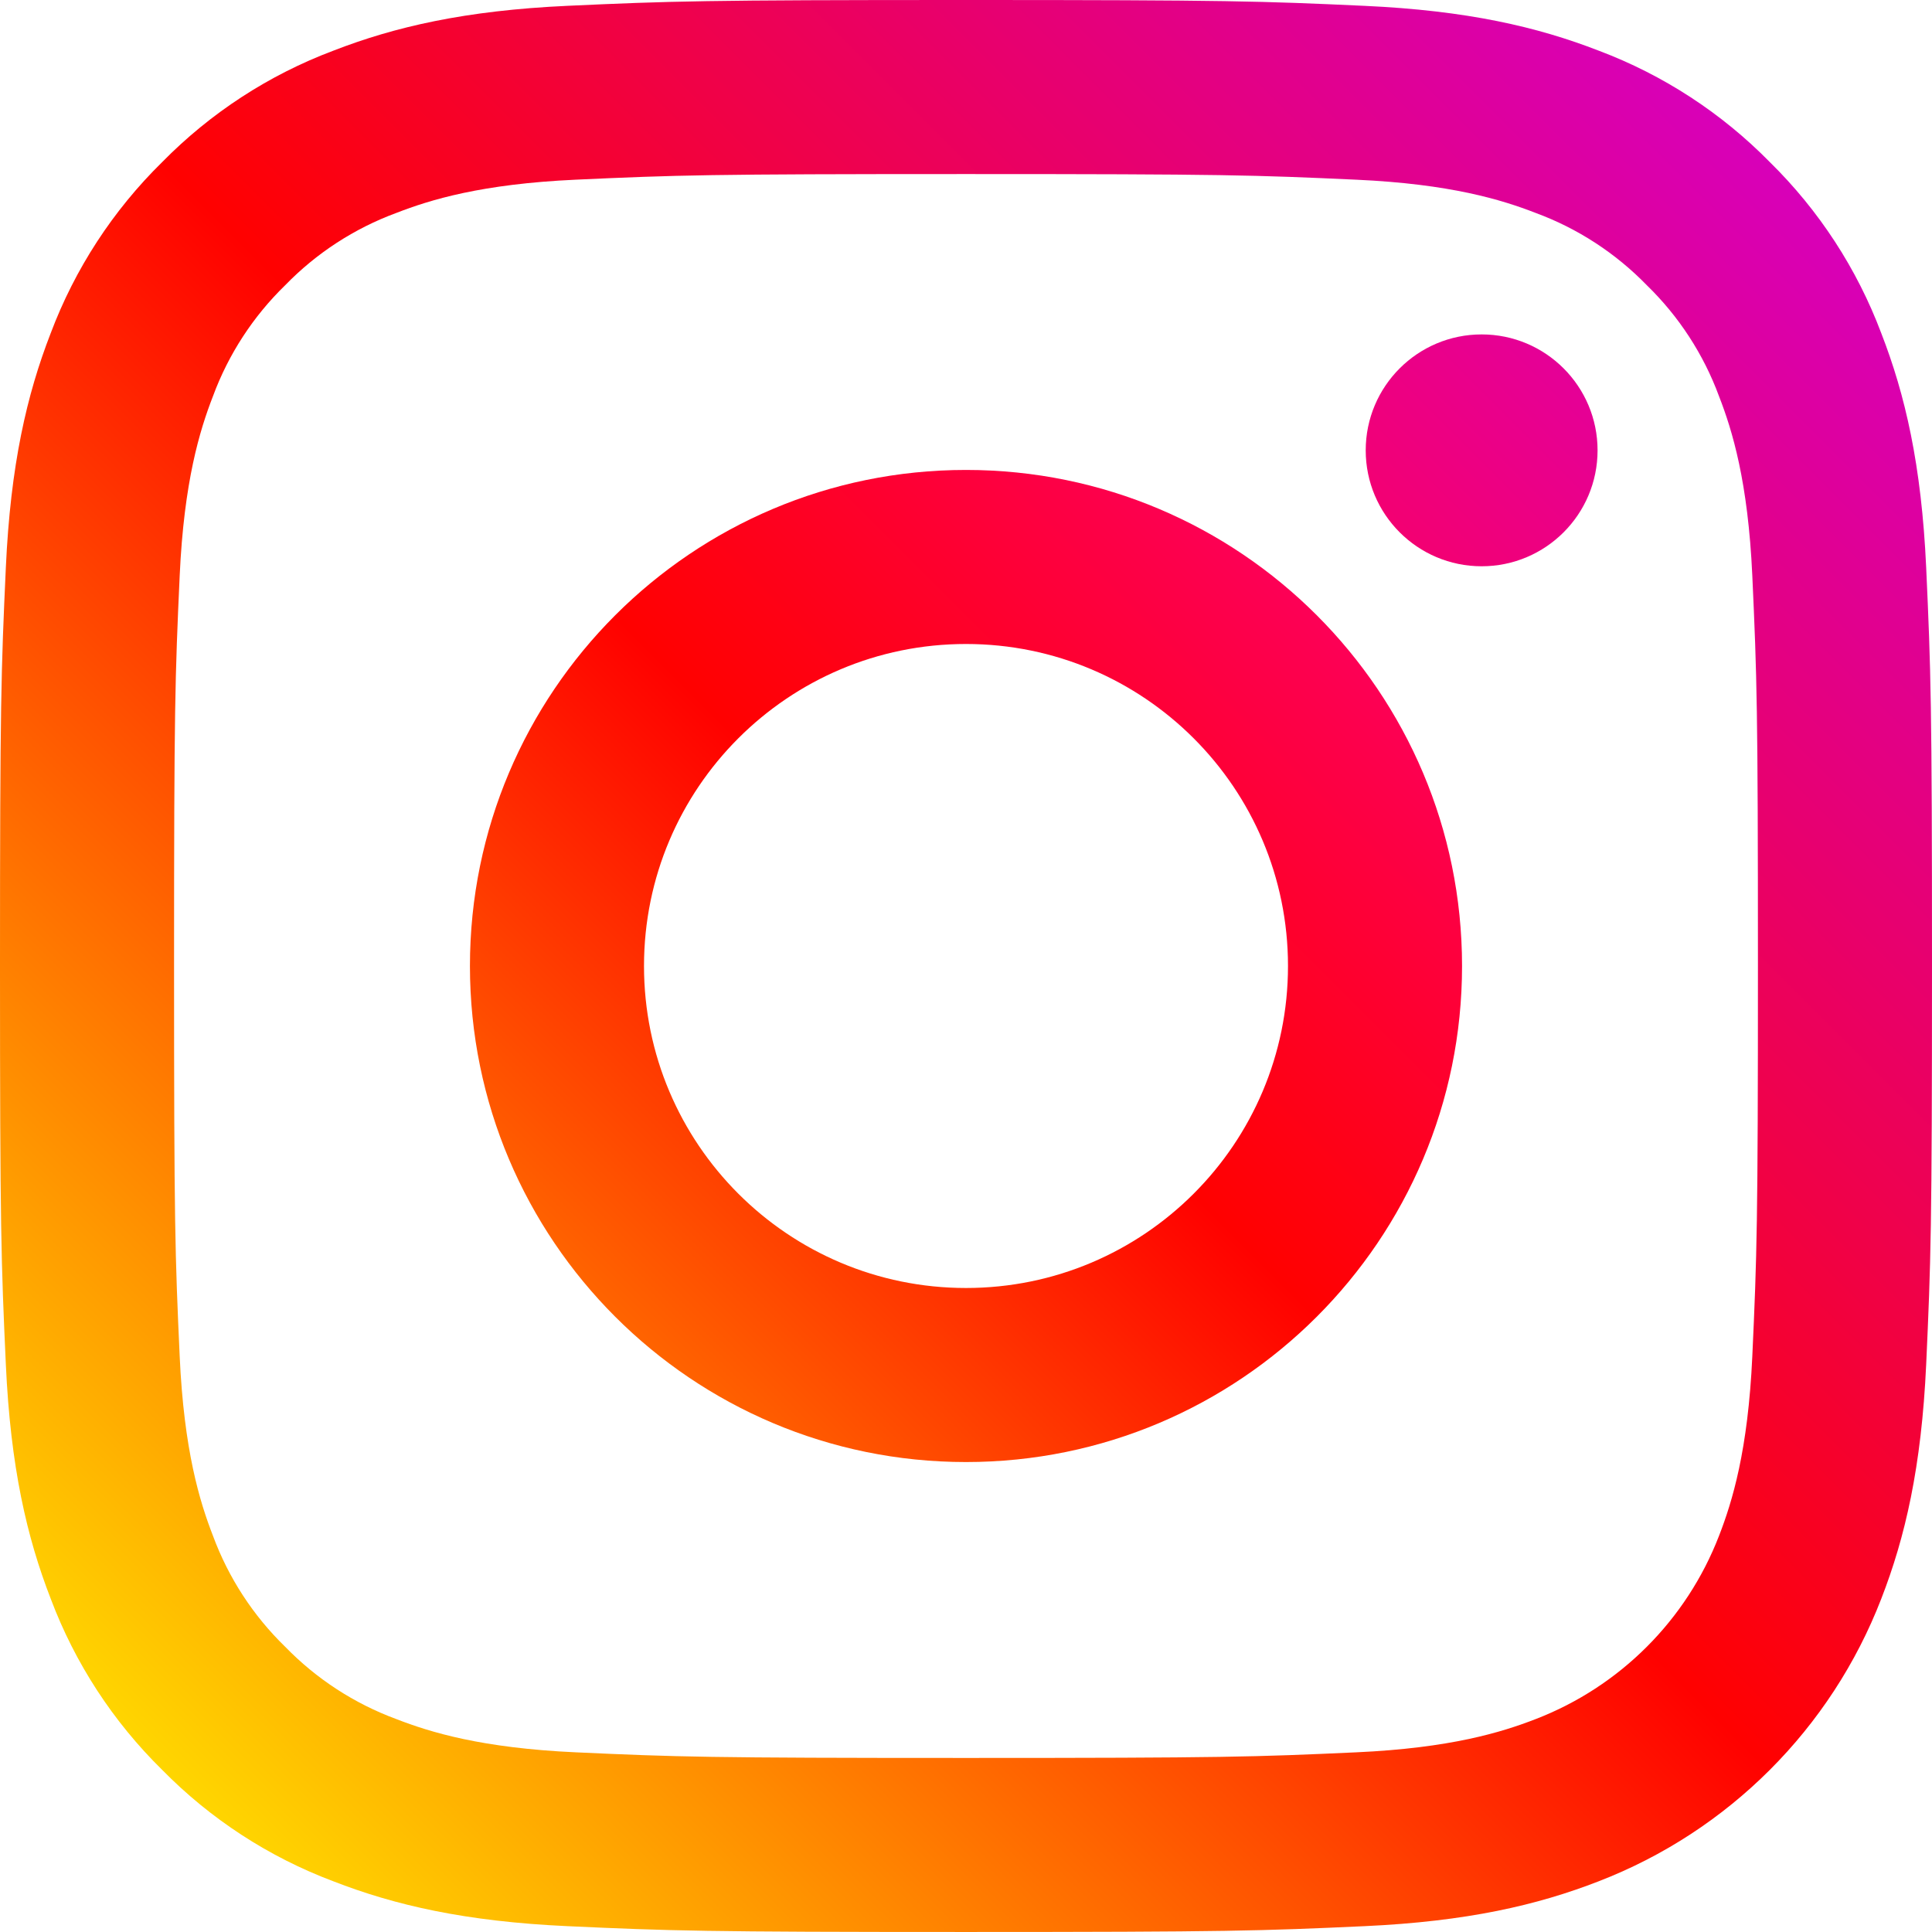
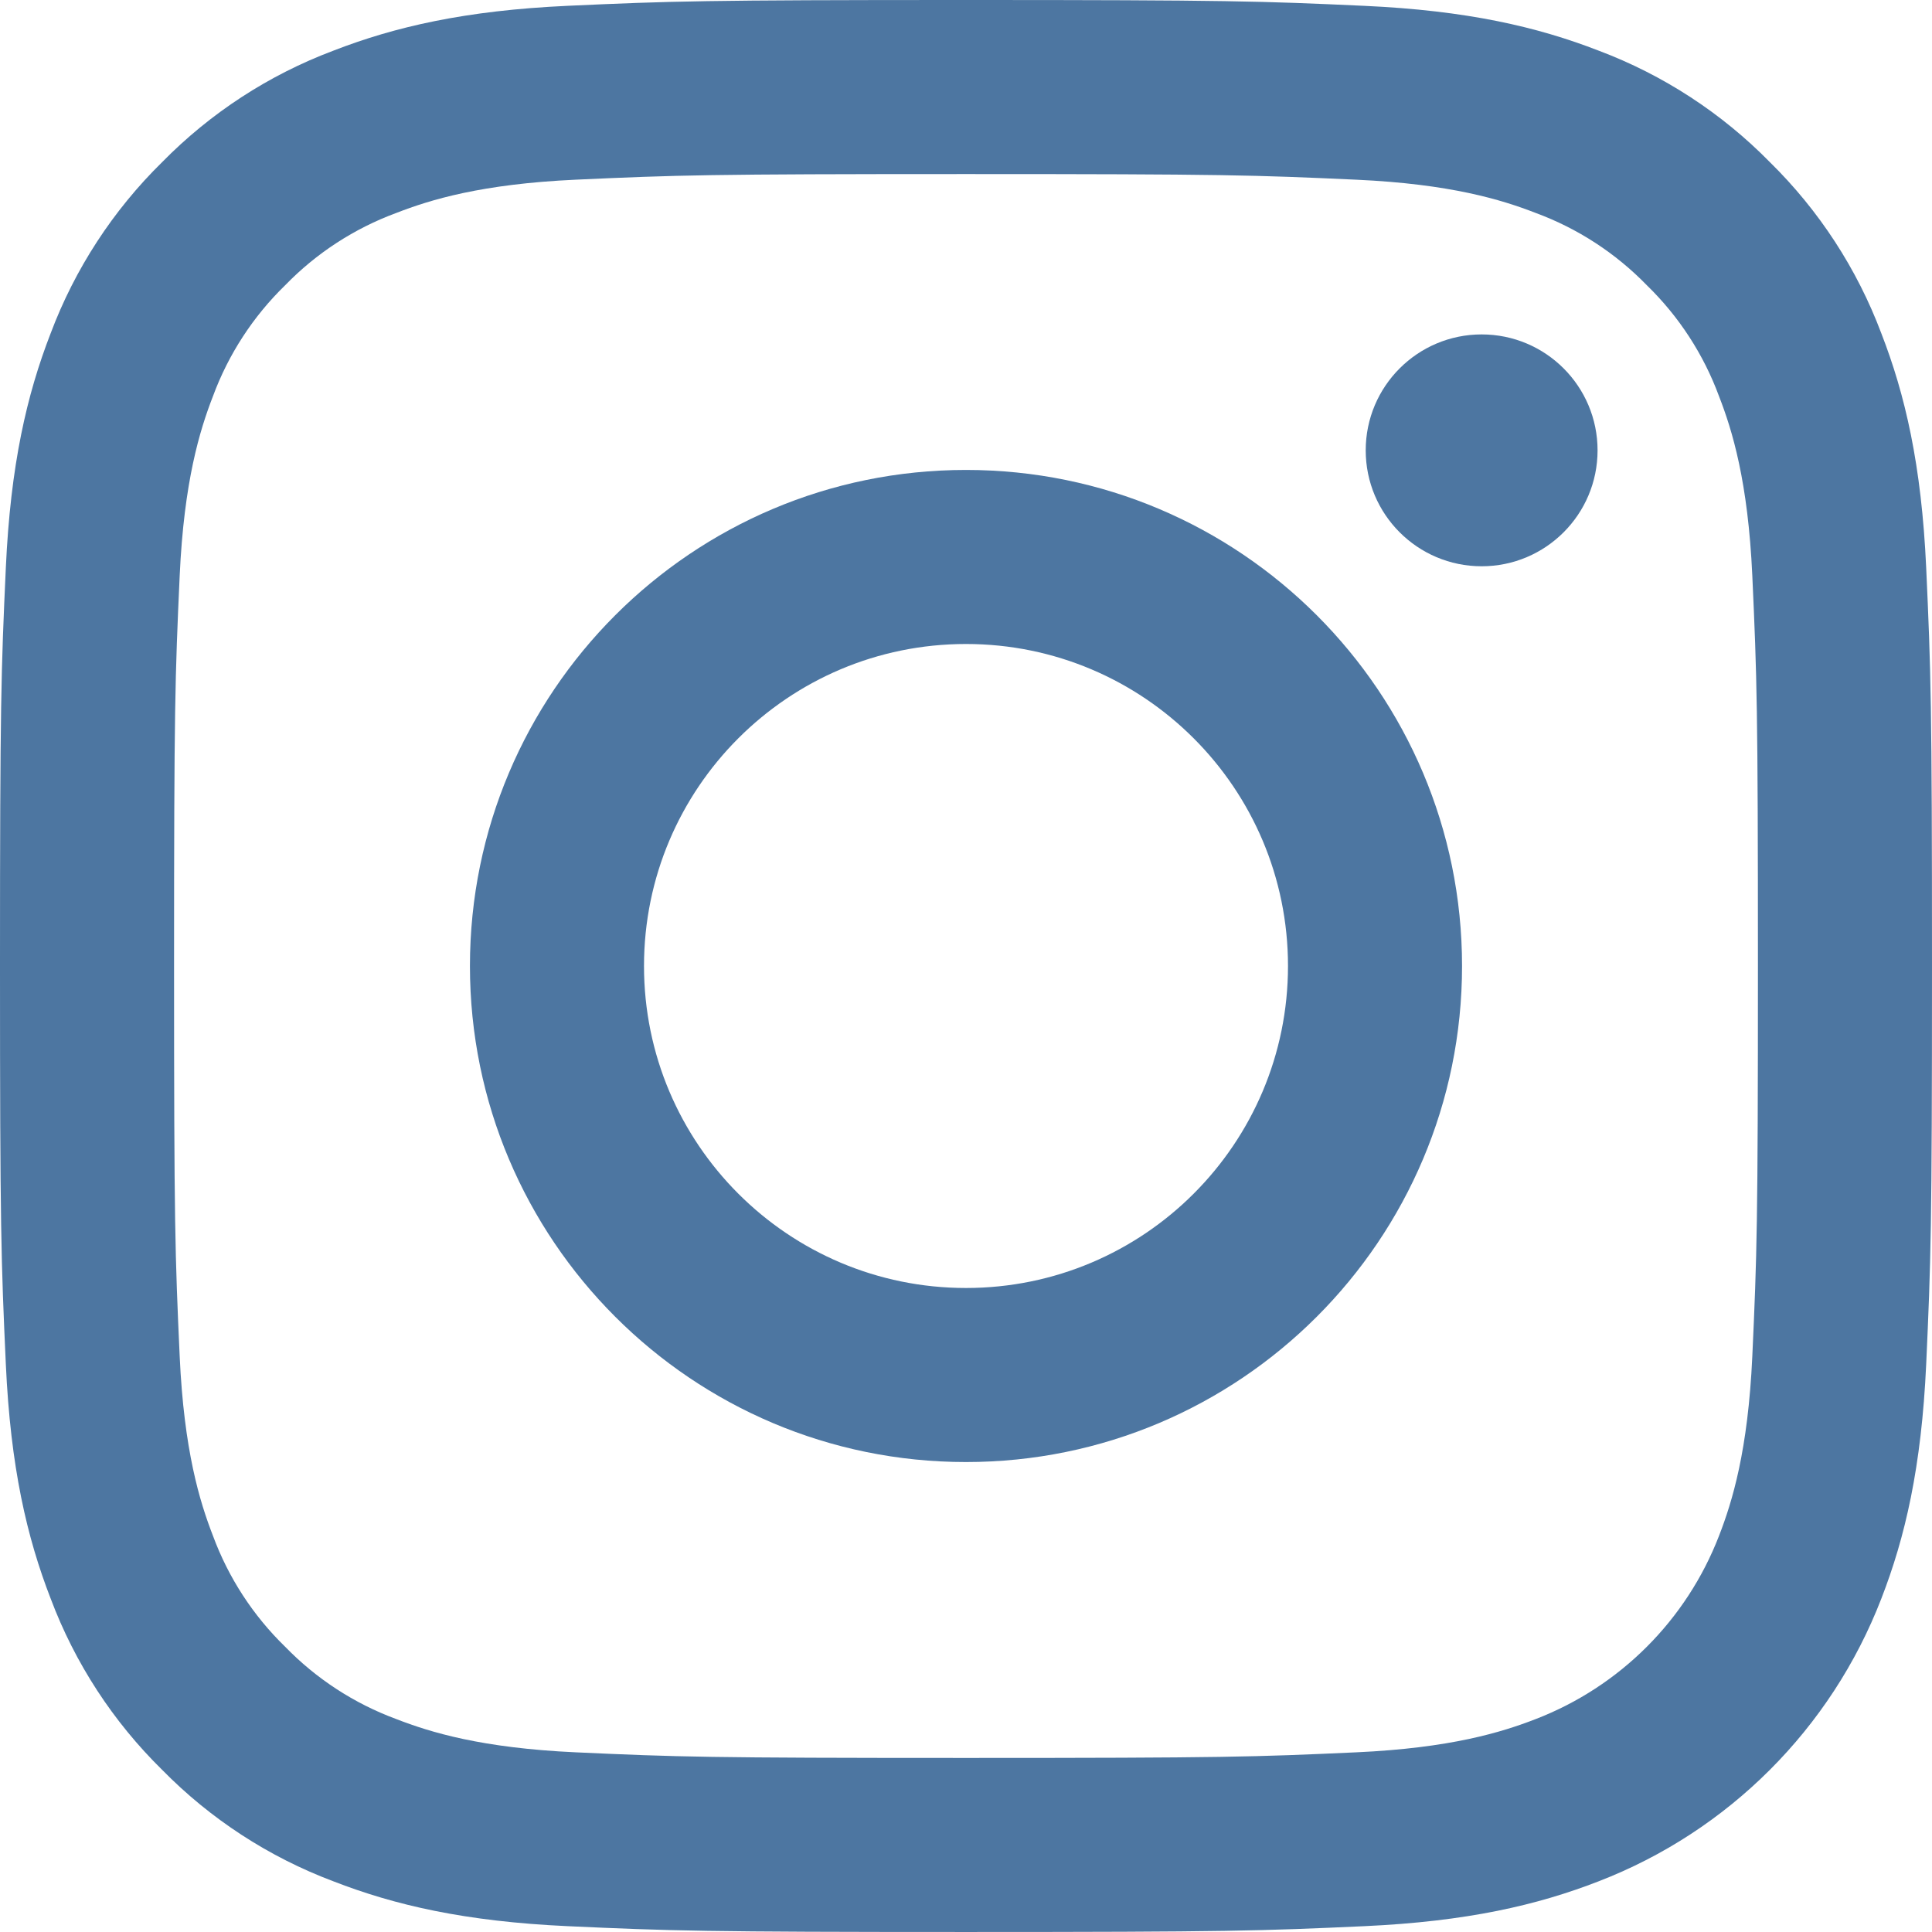
<svg xmlns="http://www.w3.org/2000/svg" height="512pt" viewBox="0 0 512 512" width="512pt">
  <linearGradient id="a" gradientUnits="userSpaceOnUse" x1="42.966" x2="469.034" y1="469.03" y2="42.962">
    <stop offset="0" stop-color="#ffd600" />
    <stop offset=".5" stop-color="#ff0100" />
    <stop offset="1" stop-color="#d800b9" />
  </linearGradient>
  <linearGradient id="b" gradientUnits="userSpaceOnUse" x1="163.043" x2="348.954" y1="348.954" y2="163.043">
    <stop offset="0" stop-color="#ff6400" />
    <stop offset=".5" stop-color="#ff0100" />
    <stop offset="1" stop-color="#fd0056" />
  </linearGradient>
  <linearGradient id="c" gradientUnits="userSpaceOnUse" x1="370.929" x2="414.373" y1="141.068" y2="97.624">
    <stop offset="0" stop-color="#f30072" />
    <stop offset="1" stop-color="#e50097" />
  </linearGradient>
-   <path d="m510.461 150.453c-1.246-27.25-5.574-45.859-11.902-62.141-6.426-17.082-16.504-32.555-29.527-45.344-12.785-13.023-28.262-23.105-45.344-29.535-16.285-6.324-34.891-10.648-62.141-11.887-27.301-1.25-36.023-1.547-105.547-1.547s-78.246.297-105.547 1.539c-27.25 1.246-45.855 5.574-62.141 11.902-17.082 6.426-32.555 16.504-45.344 29.527-13.023 12.785-23.105 28.258-29.535 45.34-6.324 16.285-10.648 34.895-11.887 62.141-1.25 27.305-1.547 36.023-1.547 105.547 0 69.527.297 78.25 1.547 105.551 1.242 27.246 5.57 45.855 11.898 62.141 6.426 17.078 16.504 32.555 29.527 45.34 12.785 13.023 28.262 23.102 45.344 29.527 16.281 6.332 34.891 10.656 62.141 11.902 27.305 1.246 36.023 1.539 105.547 1.539 69.523 0 78.246-.293 105.547-1.539 27.25-1.246 45.855-5.57 62.141-11.902 34.387-13.297 61.57-40.48 74.867-74.867 6.332-16.285 10.656-34.895 11.902-62.141 1.242-27.305 1.539-36.023 1.539-105.547 0-69.527-.297-78.246-1.539-105.547zm-46.082 208.996c-1.137 24.961-5.309 38.516-8.812 47.535-8.613 22.328-26.258 39.973-48.586 48.586-9.02 3.504-22.574 7.676-47.535 8.812-26.988 1.234-35.086 1.492-103.445 1.492-68.363 0-76.457-.258-103.449-1.492-24.957-1.137-38.512-5.309-47.535-8.812-11.117-4.105-21.176-10.648-29.434-19.152-8.504-8.258-15.047-18.312-19.152-29.434-3.504-9.02-7.676-22.574-8.812-47.535-1.23-26.992-1.492-35.09-1.492-103.445 0-68.359.262-76.453 1.492-103.449 1.141-24.961 5.309-38.516 8.812-47.535 4.105-11.121 10.652-21.18 19.152-29.438 8.258-8.504 18.316-15.047 29.438-19.148 9.02-3.508 22.574-7.676 47.535-8.816 26.992-1.23 35.09-1.492 103.445-1.492h-.004c68.355 0 76.453.262 103.449 1.496 24.961 1.137 38.512 5.309 47.535 8.812 11.117 4.105 21.176 10.648 29.434 19.148 8.504 8.258 15.047 18.316 19.148 29.438 3.508 9.02 7.68 22.574 8.816 47.535 1.23 26.992 1.492 35.09 1.492 103.445 0 68.359-.258 76.453-1.492 103.449zm0 0" fill="url(#a)" />
-   <path d="m255.996 124.539c-72.602 0-131.457 58.859-131.457 131.461s58.855 131.457 131.457 131.457c72.605 0 131.461-58.855 131.461-131.457s-58.855-131.461-131.461-131.461zm0 216.793c-47.125-.004-85.332-38.207-85.328-85.336 0-47.125 38.203-85.332 85.332-85.332 47.129.004 85.332 38.207 85.332 85.332 0 47.129-38.207 85.336-85.336 85.336zm0 0" fill="url(#b)" />
-   <path d="m423.371 119.348c0 16.965-13.754 30.719-30.719 30.719-16.969 0-30.723-13.754-30.723-30.719 0-16.969 13.754-30.723 30.723-30.723 16.965 0 30.719 13.754 30.719 30.723zm0 0" fill="url(#c)" />
+   <path d="m510.461 150.453c-1.246-27.25-5.574-45.859-11.902-62.141-6.426-17.082-16.504-32.555-29.527-45.344-12.785-13.023-28.262-23.105-45.344-29.535-16.285-6.324-34.891-10.648-62.141-11.887-27.301-1.25-36.023-1.547-105.547-1.547s-78.246.297-105.547 1.539c-27.25 1.246-45.855 5.574-62.141 11.902-17.082 6.426-32.555 16.504-45.344 29.527-13.023 12.785-23.105 28.258-29.535 45.34-6.324 16.285-10.648 34.895-11.887 62.141-1.25 27.305-1.547 36.023-1.547 105.547 0 69.527.297 78.25 1.547 105.551 1.242 27.246 5.57 45.855 11.898 62.141 6.426 17.078 16.504 32.555 29.527 45.34 12.785 13.023 28.262 23.102 45.344 29.527 16.281 6.332 34.891 10.656 62.141 11.902 27.305 1.246 36.023 1.539 105.547 1.539 69.523 0 78.246-.293 105.547-1.539 27.25-1.246 45.855-5.57 62.141-11.902 34.387-13.297 61.57-40.48 74.867-74.867 6.332-16.285 10.656-34.895 11.902-62.141 1.242-27.305 1.539-36.023 1.539-105.547 0-69.527-.297-78.246-1.539-105.547zm-46.082 208.996c-1.137 24.961-5.309 38.516-8.812 47.535-8.613 22.328-26.258 39.973-48.586 48.586-9.02 3.504-22.574 7.676-47.535 8.812-26.988 1.234-35.086 1.492-103.445 1.492-68.363 0-76.457-.258-103.449-1.492-24.957-1.137-38.512-5.309-47.535-8.812-11.117-4.105-21.176-10.648-29.434-19.152-8.504-8.258-15.047-18.312-19.152-29.434-3.504-9.02-7.676-22.574-8.812-47.535-1.23-26.992-1.492-35.09-1.492-103.445 0-68.359.262-76.453 1.492-103.449 1.141-24.961 5.309-38.516 8.812-47.535 4.105-11.121 10.652-21.18 19.152-29.438 8.258-8.504 18.316-15.047 29.438-19.148 9.02-3.508 22.574-7.676 47.535-8.816 26.992-1.23 35.09-1.492 103.445-1.492h-.004c68.355 0 76.453.262 103.449 1.496 24.961 1.137 38.512 5.309 47.535 8.812 11.117 4.105 21.176 10.648 29.434 19.148 8.504 8.258 15.047 18.316 19.148 29.438 3.508 9.02 7.68 22.574 8.816 47.535 1.23 26.992 1.492 35.09 1.492 103.445 0 68.359-.258 76.453-1.492 103.449zm0 0" fill="#4d76a1" />
+   <path d="m255.996 124.539c-72.602 0-131.457 58.859-131.457 131.461s58.855 131.457 131.457 131.457c72.605 0 131.461-58.855 131.461-131.457s-58.855-131.461-131.461-131.461zm0 216.793c-47.125-.004-85.332-38.207-85.328-85.336 0-47.125 38.203-85.332 85.332-85.332 47.129.004 85.332 38.207 85.332 85.332 0 47.129-38.207 85.336-85.336 85.336zm0 0" fill="#4d76a1" />
+   <path d="m423.371 119.348c0 16.965-13.754 30.719-30.719 30.719-16.969 0-30.723-13.754-30.723-30.719 0-16.969 13.754-30.723 30.723-30.723 16.965 0 30.719 13.754 30.719 30.723zm0 0" fill="#4d76a1" />
</svg>
